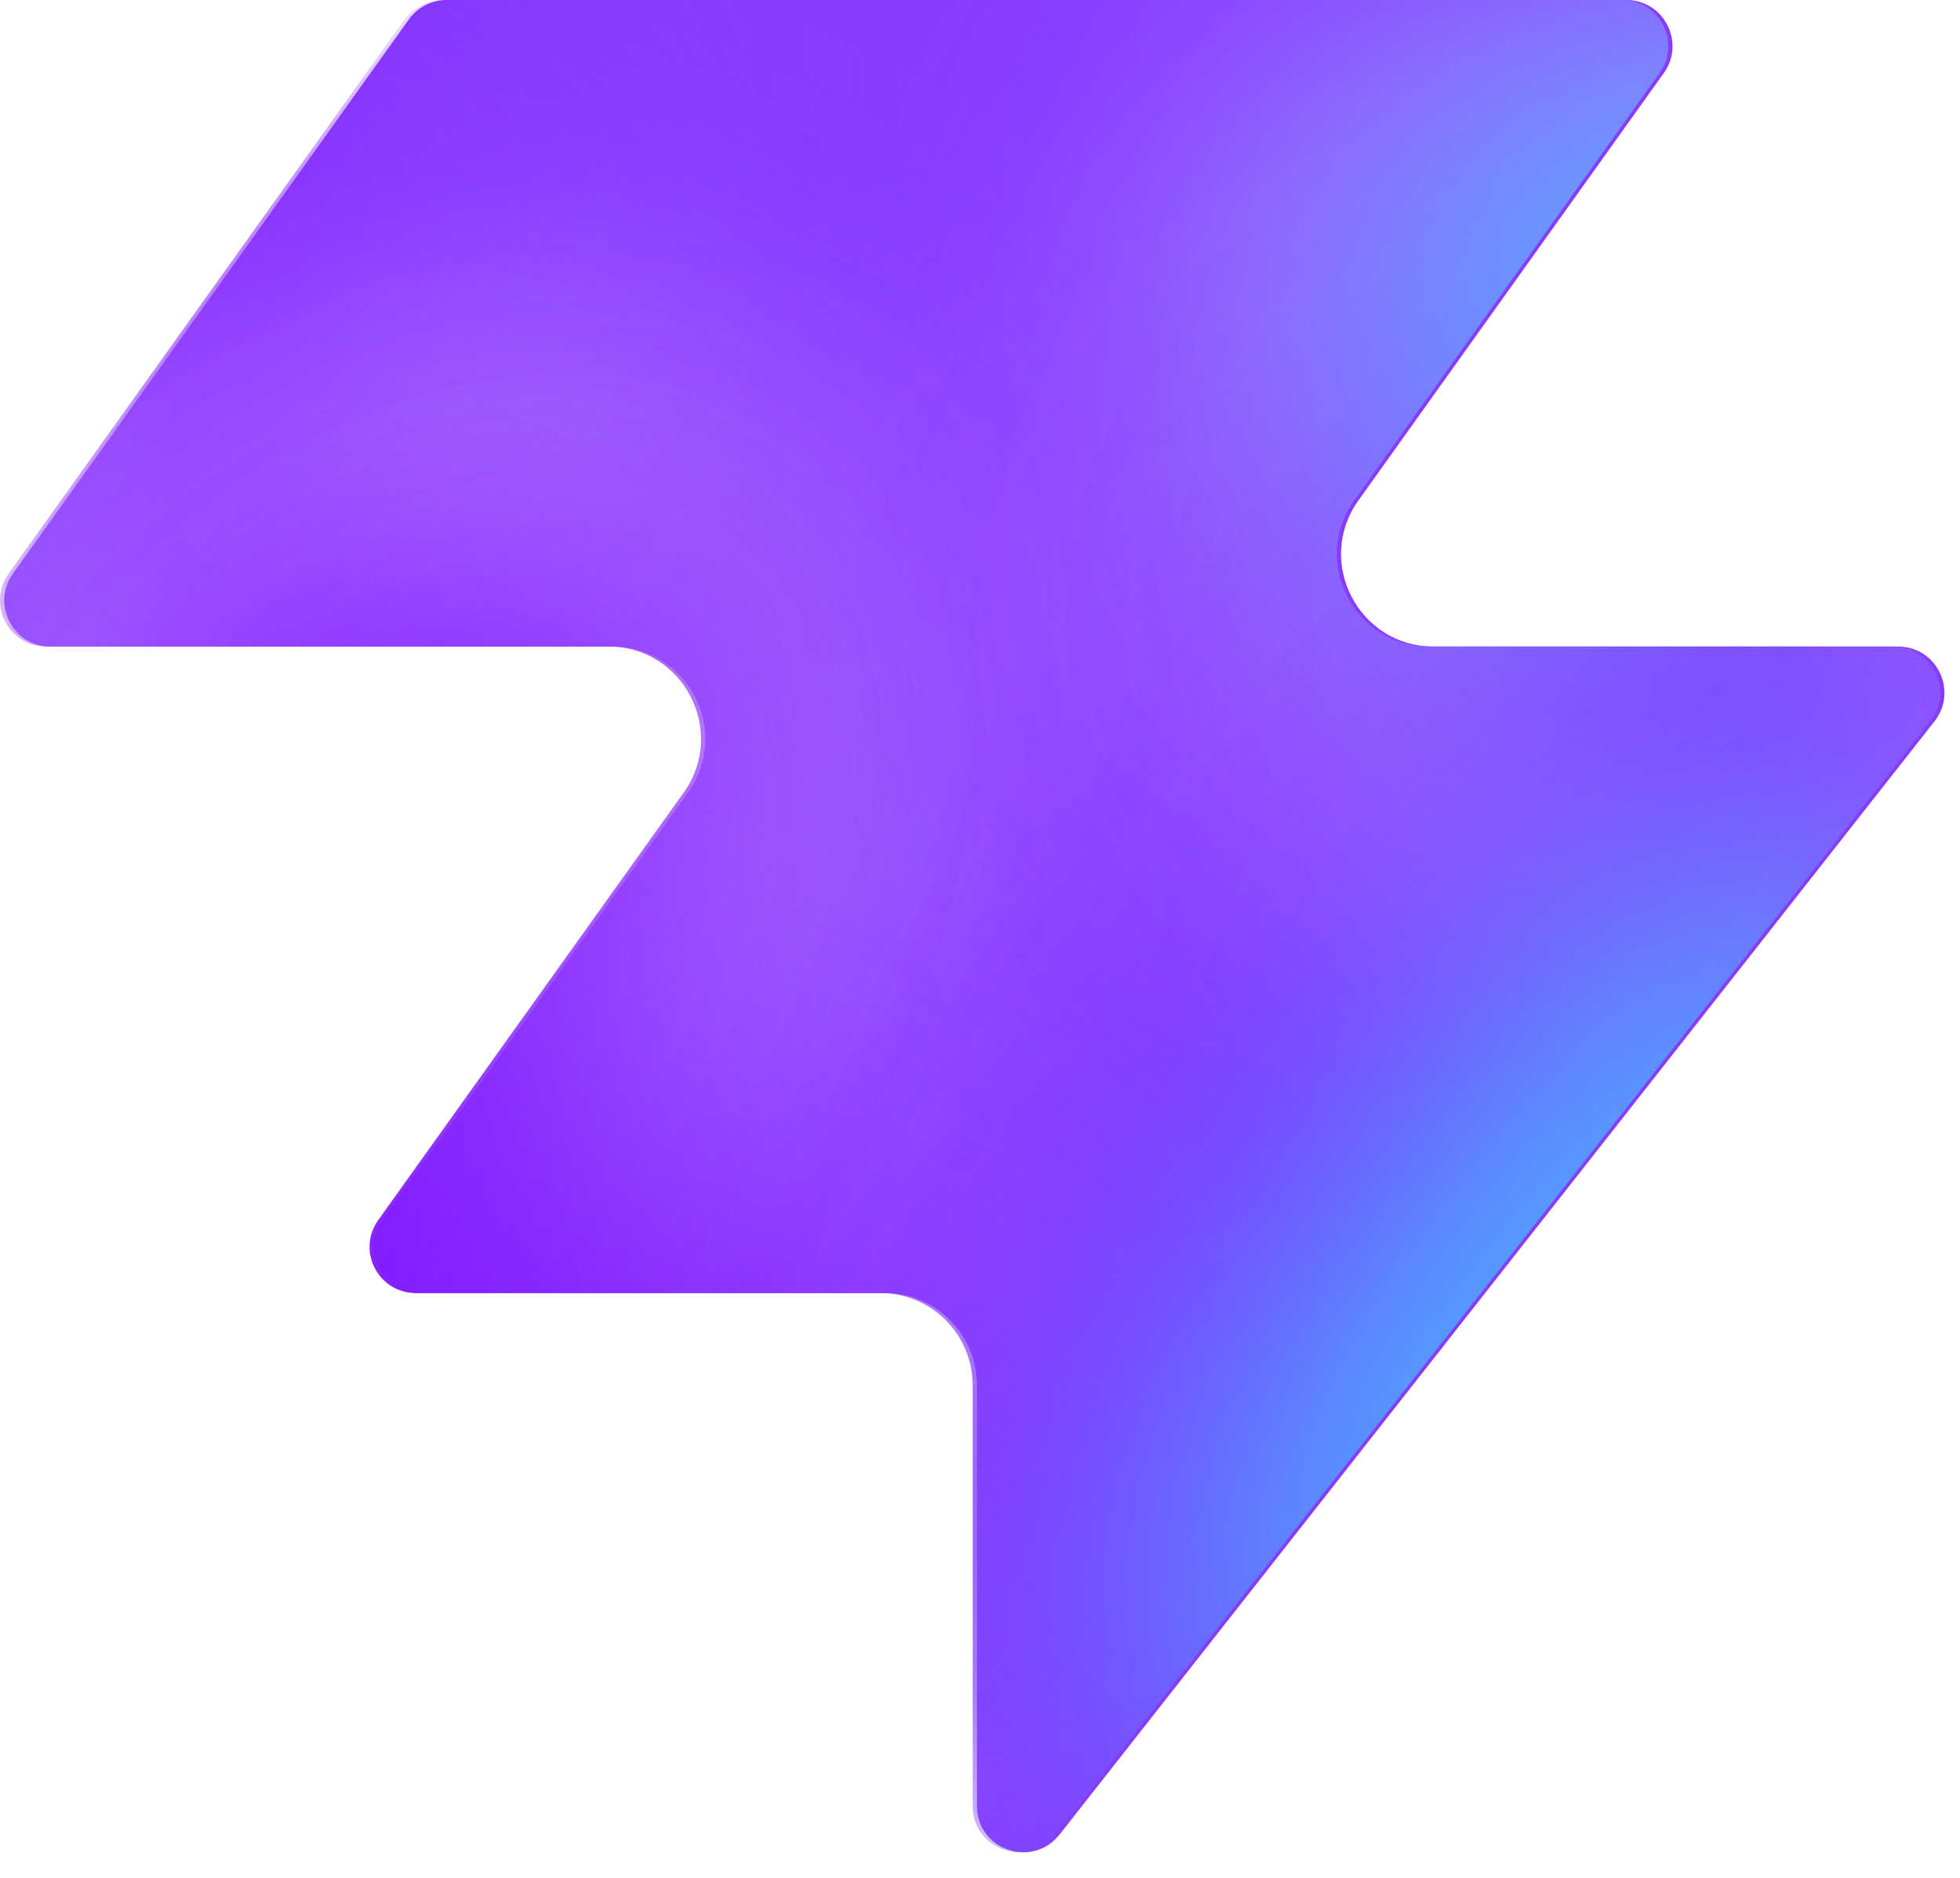
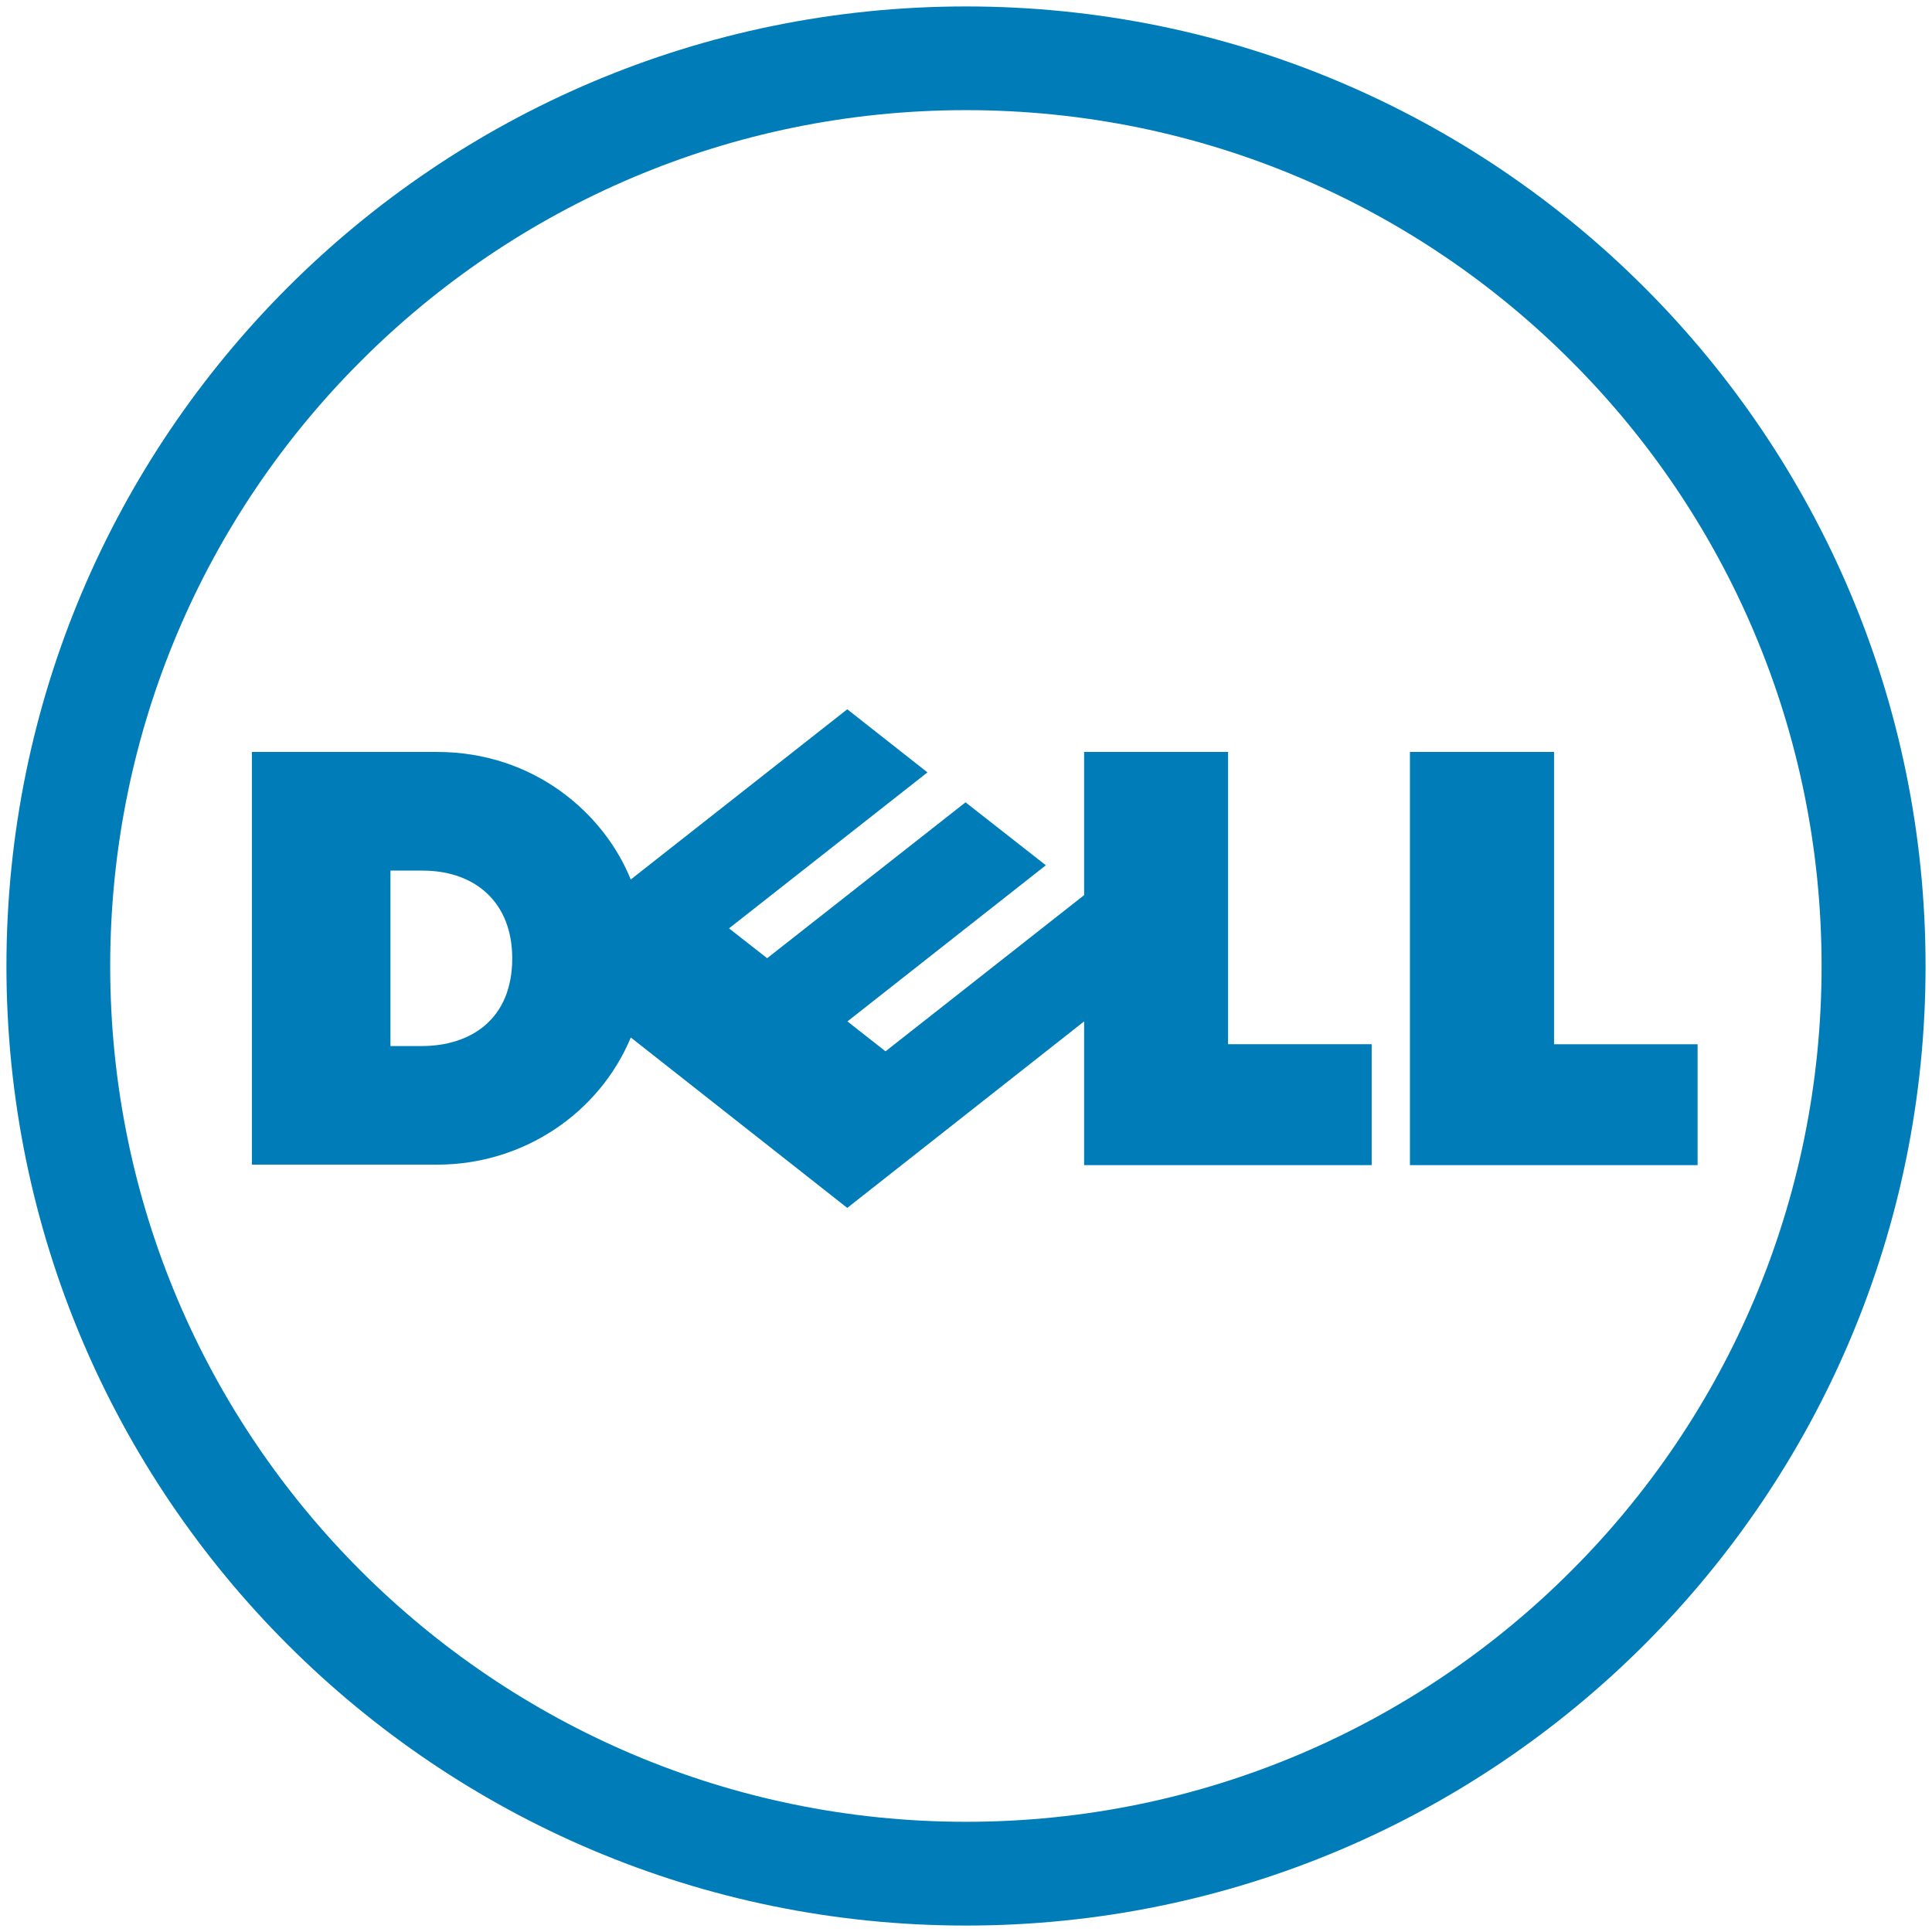
- <svg xmlns="http://www.w3.org/2000/svg" width="48" height="46" fill="none" viewBox="0 0 48 46">
-   <path fill="#863bff" d="M25.946 44.938c-.664.845-2.021.375-2.021-.698V33.937a2.26 2.26 0 0 0-2.262-2.262H10.287c-.92 0-1.456-1.04-.92-1.788l7.48-10.471c1.07-1.497 0-3.578-1.842-3.578H1.237c-.92 0-1.456-1.04-.92-1.788L10.013.474c.214-.297.556-.474.92-.474h28.894c.92 0 1.456 1.04.92 1.788l-7.48 10.471c-1.07 1.498 0 3.579 1.842 3.579h11.377c.943 0 1.473 1.088.89 1.83L25.947 44.94z" style="fill:#863bff;fill:color(display-p3 .525 .23 1);fill-opacity:1" />
-   <mask id="a" width="48" height="46" x="0" y="0" maskUnits="userSpaceOnUse" style="mask-type:alpha">
-     <path fill="#000" d="M25.842 44.938c-.664.844-2.021.375-2.021-.698V33.937a2.26 2.26 0 0 0-2.262-2.262H10.183c-.92 0-1.456-1.04-.92-1.788l7.48-10.471c1.07-1.498 0-3.579-1.842-3.579H1.133c-.92 0-1.456-1.04-.92-1.787L9.91.473c.214-.297.556-.474.92-.474h28.894c.92 0 1.456 1.04.92 1.788l-7.48 10.471c-1.07 1.498 0 3.578 1.842 3.578h11.377c.943 0 1.473 1.088.89 1.832L25.843 44.94z" style="fill:#000;fill-opacity:1" />
-   </mask>
-   <g mask="url(#a)">
-     <g filter="url(#b)">
-       <ellipse cx="5.508" cy="14.704" fill="#ede6ff" rx="5.508" ry="14.704" style="fill:#ede6ff;fill:color(display-p3 .927 .903 1);fill-opacity:1" transform="matrix(.00324 1 1 -.00324 -4.47 31.516)" />
+ <svg xmlns="http://www.w3.org/2000/svg" version="1.1" id="svg3794" viewBox="0 0 300 300" height="300" width="300">
+   <defs id="defs3796" />
+   <g transform="translate(-318.3338,-439.7427)" id="layer1">
+     <g transform="matrix(4.579965,0,0,-4.579965,468.3429,456.8459)" id="g3460">
+       <path id="path3462" style="fill:#007db8;fill-opacity:1;fill-rule:nonzero;stroke:none" d="m 0,0 c -8.01,0 -15.264,-3.249 -20.516,-8.505 -5.254,-5.244 -8.501,-12.502 -8.501,-20.516 0,-8.008 3.247,-15.261 8.501,-20.507 5.252,-5.249 12.506,-8.504 20.516,-8.504 8.012,0 15.27,3.255 20.514,8.504 5.252,5.246 8.492,12.499 8.492,20.507 0,8.014 -3.24,15.272 -8.492,20.516 C 15.27,-3.249 8.012,0 0,0 m 0,3.516 c 17.965,0 32.531,-14.568 32.531,-32.537 0,-17.963 -14.566,-32.529 -32.531,-32.529 -17.963,0 -32.535,14.566 -32.535,32.529 0,17.969 14.572,32.537 32.535,32.537" />
    </g>
-     <g filter="url(#c)">
-       <ellipse cx="10.399" cy="29.851" fill="#ede6ff" rx="10.399" ry="29.851" style="fill:#ede6ff;fill:color(display-p3 .927 .903 1);fill-opacity:1" transform="matrix(.00324 1 1 -.00324 -39.328 7.883)" />
-     </g>
-     <g filter="url(#d)">
-       <ellipse cx="5.508" cy="30.487" fill="#7e14ff" rx="5.508" ry="30.487" style="fill:#7e14ff;fill:color(display-p3 .492 .077 1);fill-opacity:1" transform="rotate(89.814 -25.913 -14.639)scale(1 -1)" />
-     </g>
-     <g filter="url(#e)">
-       <ellipse cx="5.508" cy="30.599" fill="#7e14ff" rx="5.508" ry="30.599" style="fill:#7e14ff;fill:color(display-p3 .492 .077 1);fill-opacity:1" transform="rotate(89.814 -32.644 -3.334)scale(1 -1)" />
-     </g>
-     <g filter="url(#f)">
-       <ellipse cx="5.508" cy="30.599" fill="#7e14ff" rx="5.508" ry="30.599" style="fill:#7e14ff;fill:color(display-p3 .492 .077 1);fill-opacity:1" transform="matrix(.00324 1 1 -.00324 -34.34 30.47)" />
-     </g>
-     <g filter="url(#g)">
-       <ellipse cx="14.072" cy="22.078" fill="#ede6ff" rx="14.072" ry="22.078" style="fill:#ede6ff;fill:color(display-p3 .927 .903 1);fill-opacity:1" transform="rotate(93.35 24.506 48.493)scale(-1 1)" />
-     </g>
-     <g filter="url(#h)">
-       <ellipse cx="3.47" cy="21.501" fill="#7e14ff" rx="3.47" ry="21.501" style="fill:#7e14ff;fill:color(display-p3 .492 .077 1);fill-opacity:1" transform="rotate(89.009 28.708 47.59)scale(-1 1)" />
-     </g>
-     <g filter="url(#i)">
-       <ellipse cx="3.47" cy="21.501" fill="#7e14ff" rx="3.47" ry="21.501" style="fill:#7e14ff;fill:color(display-p3 .492 .077 1);fill-opacity:1" transform="rotate(89.009 28.708 47.59)scale(-1 1)" />
-     </g>
-     <g filter="url(#j)">
-       <ellipse cx=".387" cy="8.972" fill="#7e14ff" rx="4.407" ry="29.108" style="fill:#7e14ff;fill:color(display-p3 .492 .077 1);fill-opacity:1" transform="rotate(39.51 .387 8.972)" />
-     </g>
-     <g filter="url(#k)">
-       <ellipse cx="47.523" cy="-6.092" fill="#7e14ff" rx="4.407" ry="29.108" style="fill:#7e14ff;fill:color(display-p3 .492 .077 1);fill-opacity:1" transform="rotate(37.892 47.523 -6.092)" />
-     </g>
-     <g filter="url(#l)">
-       <ellipse cx="41.412" cy="6.333" fill="#47bfff" rx="5.971" ry="9.665" style="fill:#47bfff;fill:color(display-p3 .28 .748 1);fill-opacity:1" transform="rotate(37.892 41.412 6.333)" />
-     </g>
-     <g filter="url(#m)">
-       <ellipse cx="-1.879" cy="38.332" fill="#7e14ff" rx="4.407" ry="29.108" style="fill:#7e14ff;fill:color(display-p3 .492 .077 1);fill-opacity:1" transform="rotate(37.892 -1.88 38.332)" />
-     </g>
-     <g filter="url(#n)">
-       <ellipse cx="-1.879" cy="38.332" fill="#7e14ff" rx="4.407" ry="29.108" style="fill:#7e14ff;fill:color(display-p3 .492 .077 1);fill-opacity:1" transform="rotate(37.892 -1.88 38.332)" />
-     </g>
-     <g filter="url(#o)">
-       <ellipse cx="35.651" cy="29.907" fill="#7e14ff" rx="4.407" ry="29.108" style="fill:#7e14ff;fill:color(display-p3 .492 .077 1);fill-opacity:1" transform="rotate(37.892 35.651 29.907)" />
-     </g>
-     <g filter="url(#p)">
-       <ellipse cx="38.418" cy="32.4" fill="#47bfff" rx="5.971" ry="15.297" style="fill:#47bfff;fill:color(display-p3 .28 .748 1);fill-opacity:1" transform="rotate(37.892 38.418 32.4)" />
+     <g transform="matrix(4.579965,0,0,-4.579965,397.8724,588.5469)" id="g3464">
+       <path id="path3466" style="fill:#007db8;fill-opacity:1;fill-rule:nonzero;stroke:none" d="m 0,0 c 0,1.896 -1.258,2.973 -3.039,2.973 l -1.09,0 0,-5.948 1.059,0 C -1.414,-2.975 0,-2.075 0,0 M 19.389,-2.14 11.359,-8.463 4.02,-2.685 C 2.961,-5.229 0.402,-6.996 -2.545,-6.996 l -6.281,0 0,13.992 6.281,0 c 3.293,0 5.666,-2.094 6.563,-4.325 l 7.341,5.772 2.719,-2.14 -6.728,-5.288 1.293,-1.012 6.726,5.285 2.723,-2.134 -6.727,-5.294 1.291,-1.014 6.733,5.295 0,4.855 4.881,0 0,-9.908 4.869,0 0,-4.101 -9.75,0 0,4.873 z m 15.933,-0.774 4.867,0 0,-4.099 -9.753,0 0,14.009 4.886,0 0,-9.91 z" />
    </g>
  </g>
-   <defs>
-     <filter id="b" width="60.045" height="41.654" x="-19.77" y="16.149" color-interpolation-filters="sRGB" filterUnits="userSpaceOnUse">
-       <feFlood flood-opacity="0" result="BackgroundImageFix" />
-       <feBlend in="SourceGraphic" in2="BackgroundImageFix" result="shape" />
-       <feGaussianBlur result="effect1_foregroundBlur_2002_17158" stdDeviation="7.659" />
-     </filter>
-     <filter id="c" width="90.34" height="51.437" x="-54.613" y="-7.533" color-interpolation-filters="sRGB" filterUnits="userSpaceOnUse">
-       <feFlood flood-opacity="0" result="BackgroundImageFix" />
-       <feBlend in="SourceGraphic" in2="BackgroundImageFix" result="shape" />
-       <feGaussianBlur result="effect1_foregroundBlur_2002_17158" stdDeviation="7.659" />
-     </filter>
-     <filter id="d" width="79.355" height="29.4" x="-49.64" y="2.03" color-interpolation-filters="sRGB" filterUnits="userSpaceOnUse">
-       <feFlood flood-opacity="0" result="BackgroundImageFix" />
-       <feBlend in="SourceGraphic" in2="BackgroundImageFix" result="shape" />
-       <feGaussianBlur result="effect1_foregroundBlur_2002_17158" stdDeviation="4.596" />
-     </filter>
-     <filter id="e" width="79.579" height="29.4" x="-45.045" y="20.029" color-interpolation-filters="sRGB" filterUnits="userSpaceOnUse">
-       <feFlood flood-opacity="0" result="BackgroundImageFix" />
-       <feBlend in="SourceGraphic" in2="BackgroundImageFix" result="shape" />
-       <feGaussianBlur result="effect1_foregroundBlur_2002_17158" stdDeviation="4.596" />
-     </filter>
-     <filter id="f" width="79.579" height="29.4" x="-43.513" y="21.178" color-interpolation-filters="sRGB" filterUnits="userSpaceOnUse">
-       <feFlood flood-opacity="0" result="BackgroundImageFix" />
-       <feBlend in="SourceGraphic" in2="BackgroundImageFix" result="shape" />
-       <feGaussianBlur result="effect1_foregroundBlur_2002_17158" stdDeviation="4.596" />
-     </filter>
-     <filter id="g" width="74.749" height="58.852" x="15.756" y="-17.901" color-interpolation-filters="sRGB" filterUnits="userSpaceOnUse">
-       <feFlood flood-opacity="0" result="BackgroundImageFix" />
-       <feBlend in="SourceGraphic" in2="BackgroundImageFix" result="shape" />
-       <feGaussianBlur result="effect1_foregroundBlur_2002_17158" stdDeviation="7.659" />
-     </filter>
-     <filter id="h" width="61.377" height="25.362" x="23.548" y="2.284" color-interpolation-filters="sRGB" filterUnits="userSpaceOnUse">
-       <feFlood flood-opacity="0" result="BackgroundImageFix" />
-       <feBlend in="SourceGraphic" in2="BackgroundImageFix" result="shape" />
-       <feGaussianBlur result="effect1_foregroundBlur_2002_17158" stdDeviation="4.596" />
-     </filter>
-     <filter id="i" width="61.377" height="25.362" x="23.548" y="2.284" color-interpolation-filters="sRGB" filterUnits="userSpaceOnUse">
-       <feFlood flood-opacity="0" result="BackgroundImageFix" />
-       <feBlend in="SourceGraphic" in2="BackgroundImageFix" result="shape" />
-       <feGaussianBlur result="effect1_foregroundBlur_2002_17158" stdDeviation="4.596" />
-     </filter>
-     <filter id="j" width="56.045" height="63.649" x="-27.636" y="-22.853" color-interpolation-filters="sRGB" filterUnits="userSpaceOnUse">
-       <feFlood flood-opacity="0" result="BackgroundImageFix" />
-       <feBlend in="SourceGraphic" in2="BackgroundImageFix" result="shape" />
-       <feGaussianBlur result="effect1_foregroundBlur_2002_17158" stdDeviation="4.596" />
-     </filter>
-     <filter id="k" width="54.814" height="64.646" x="20.116" y="-38.415" color-interpolation-filters="sRGB" filterUnits="userSpaceOnUse">
-       <feFlood flood-opacity="0" result="BackgroundImageFix" />
-       <feBlend in="SourceGraphic" in2="BackgroundImageFix" result="shape" />
-       <feGaussianBlur result="effect1_foregroundBlur_2002_17158" stdDeviation="4.596" />
-     </filter>
-     <filter id="l" width="33.541" height="35.313" x="24.641" y="-11.323" color-interpolation-filters="sRGB" filterUnits="userSpaceOnUse">
-       <feFlood flood-opacity="0" result="BackgroundImageFix" />
-       <feBlend in="SourceGraphic" in2="BackgroundImageFix" result="shape" />
-       <feGaussianBlur result="effect1_foregroundBlur_2002_17158" stdDeviation="4.596" />
-     </filter>
-     <filter id="m" width="54.814" height="64.646" x="-29.286" y="6.009" color-interpolation-filters="sRGB" filterUnits="userSpaceOnUse">
-       <feFlood flood-opacity="0" result="BackgroundImageFix" />
-       <feBlend in="SourceGraphic" in2="BackgroundImageFix" result="shape" />
-       <feGaussianBlur result="effect1_foregroundBlur_2002_17158" stdDeviation="4.596" />
-     </filter>
-     <filter id="n" width="54.814" height="64.646" x="-29.286" y="6.009" color-interpolation-filters="sRGB" filterUnits="userSpaceOnUse">
-       <feFlood flood-opacity="0" result="BackgroundImageFix" />
-       <feBlend in="SourceGraphic" in2="BackgroundImageFix" result="shape" />
-       <feGaussianBlur result="effect1_foregroundBlur_2002_17158" stdDeviation="4.596" />
-     </filter>
-     <filter id="o" width="54.814" height="64.646" x="8.244" y="-2.416" color-interpolation-filters="sRGB" filterUnits="userSpaceOnUse">
-       <feFlood flood-opacity="0" result="BackgroundImageFix" />
-       <feBlend in="SourceGraphic" in2="BackgroundImageFix" result="shape" />
-       <feGaussianBlur result="effect1_foregroundBlur_2002_17158" stdDeviation="4.596" />
-     </filter>
-     <filter id="p" width="39.409" height="43.623" x="18.713" y="10.588" color-interpolation-filters="sRGB" filterUnits="userSpaceOnUse">
-       <feFlood flood-opacity="0" result="BackgroundImageFix" />
-       <feBlend in="SourceGraphic" in2="BackgroundImageFix" result="shape" />
-       <feGaussianBlur result="effect1_foregroundBlur_2002_17158" stdDeviation="4.596" />
-     </filter>
-   </defs>
</svg>
